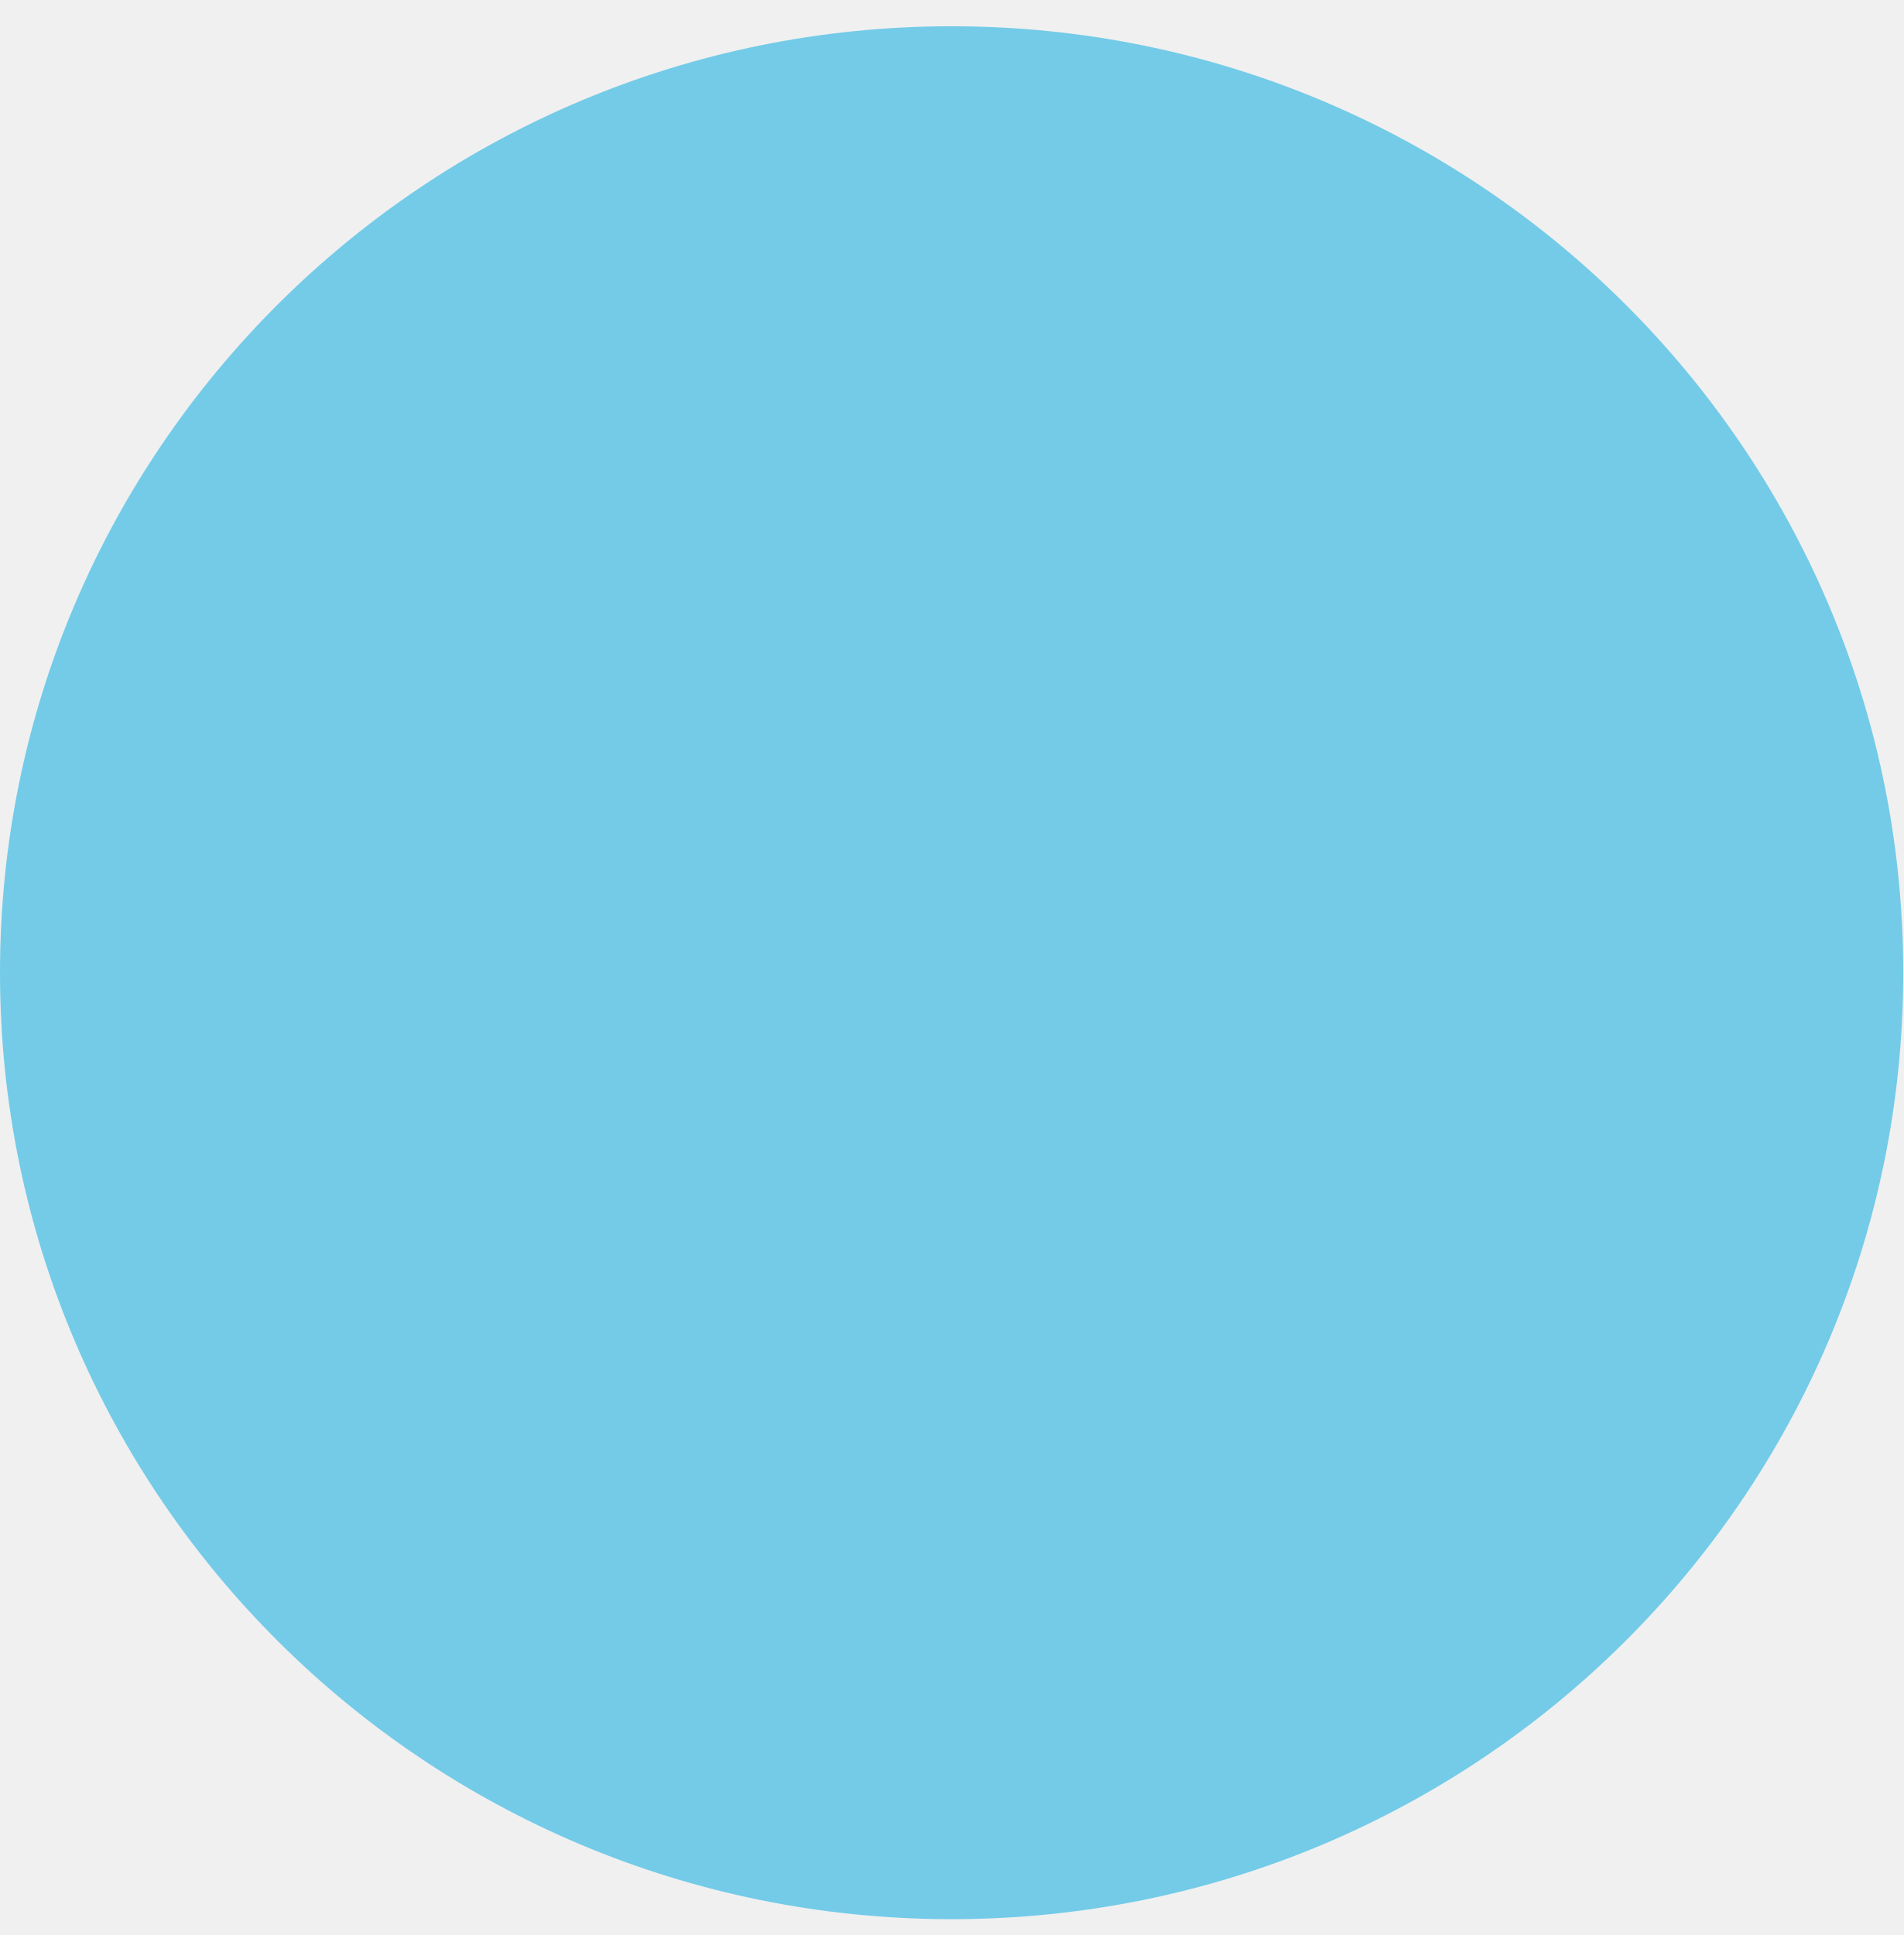
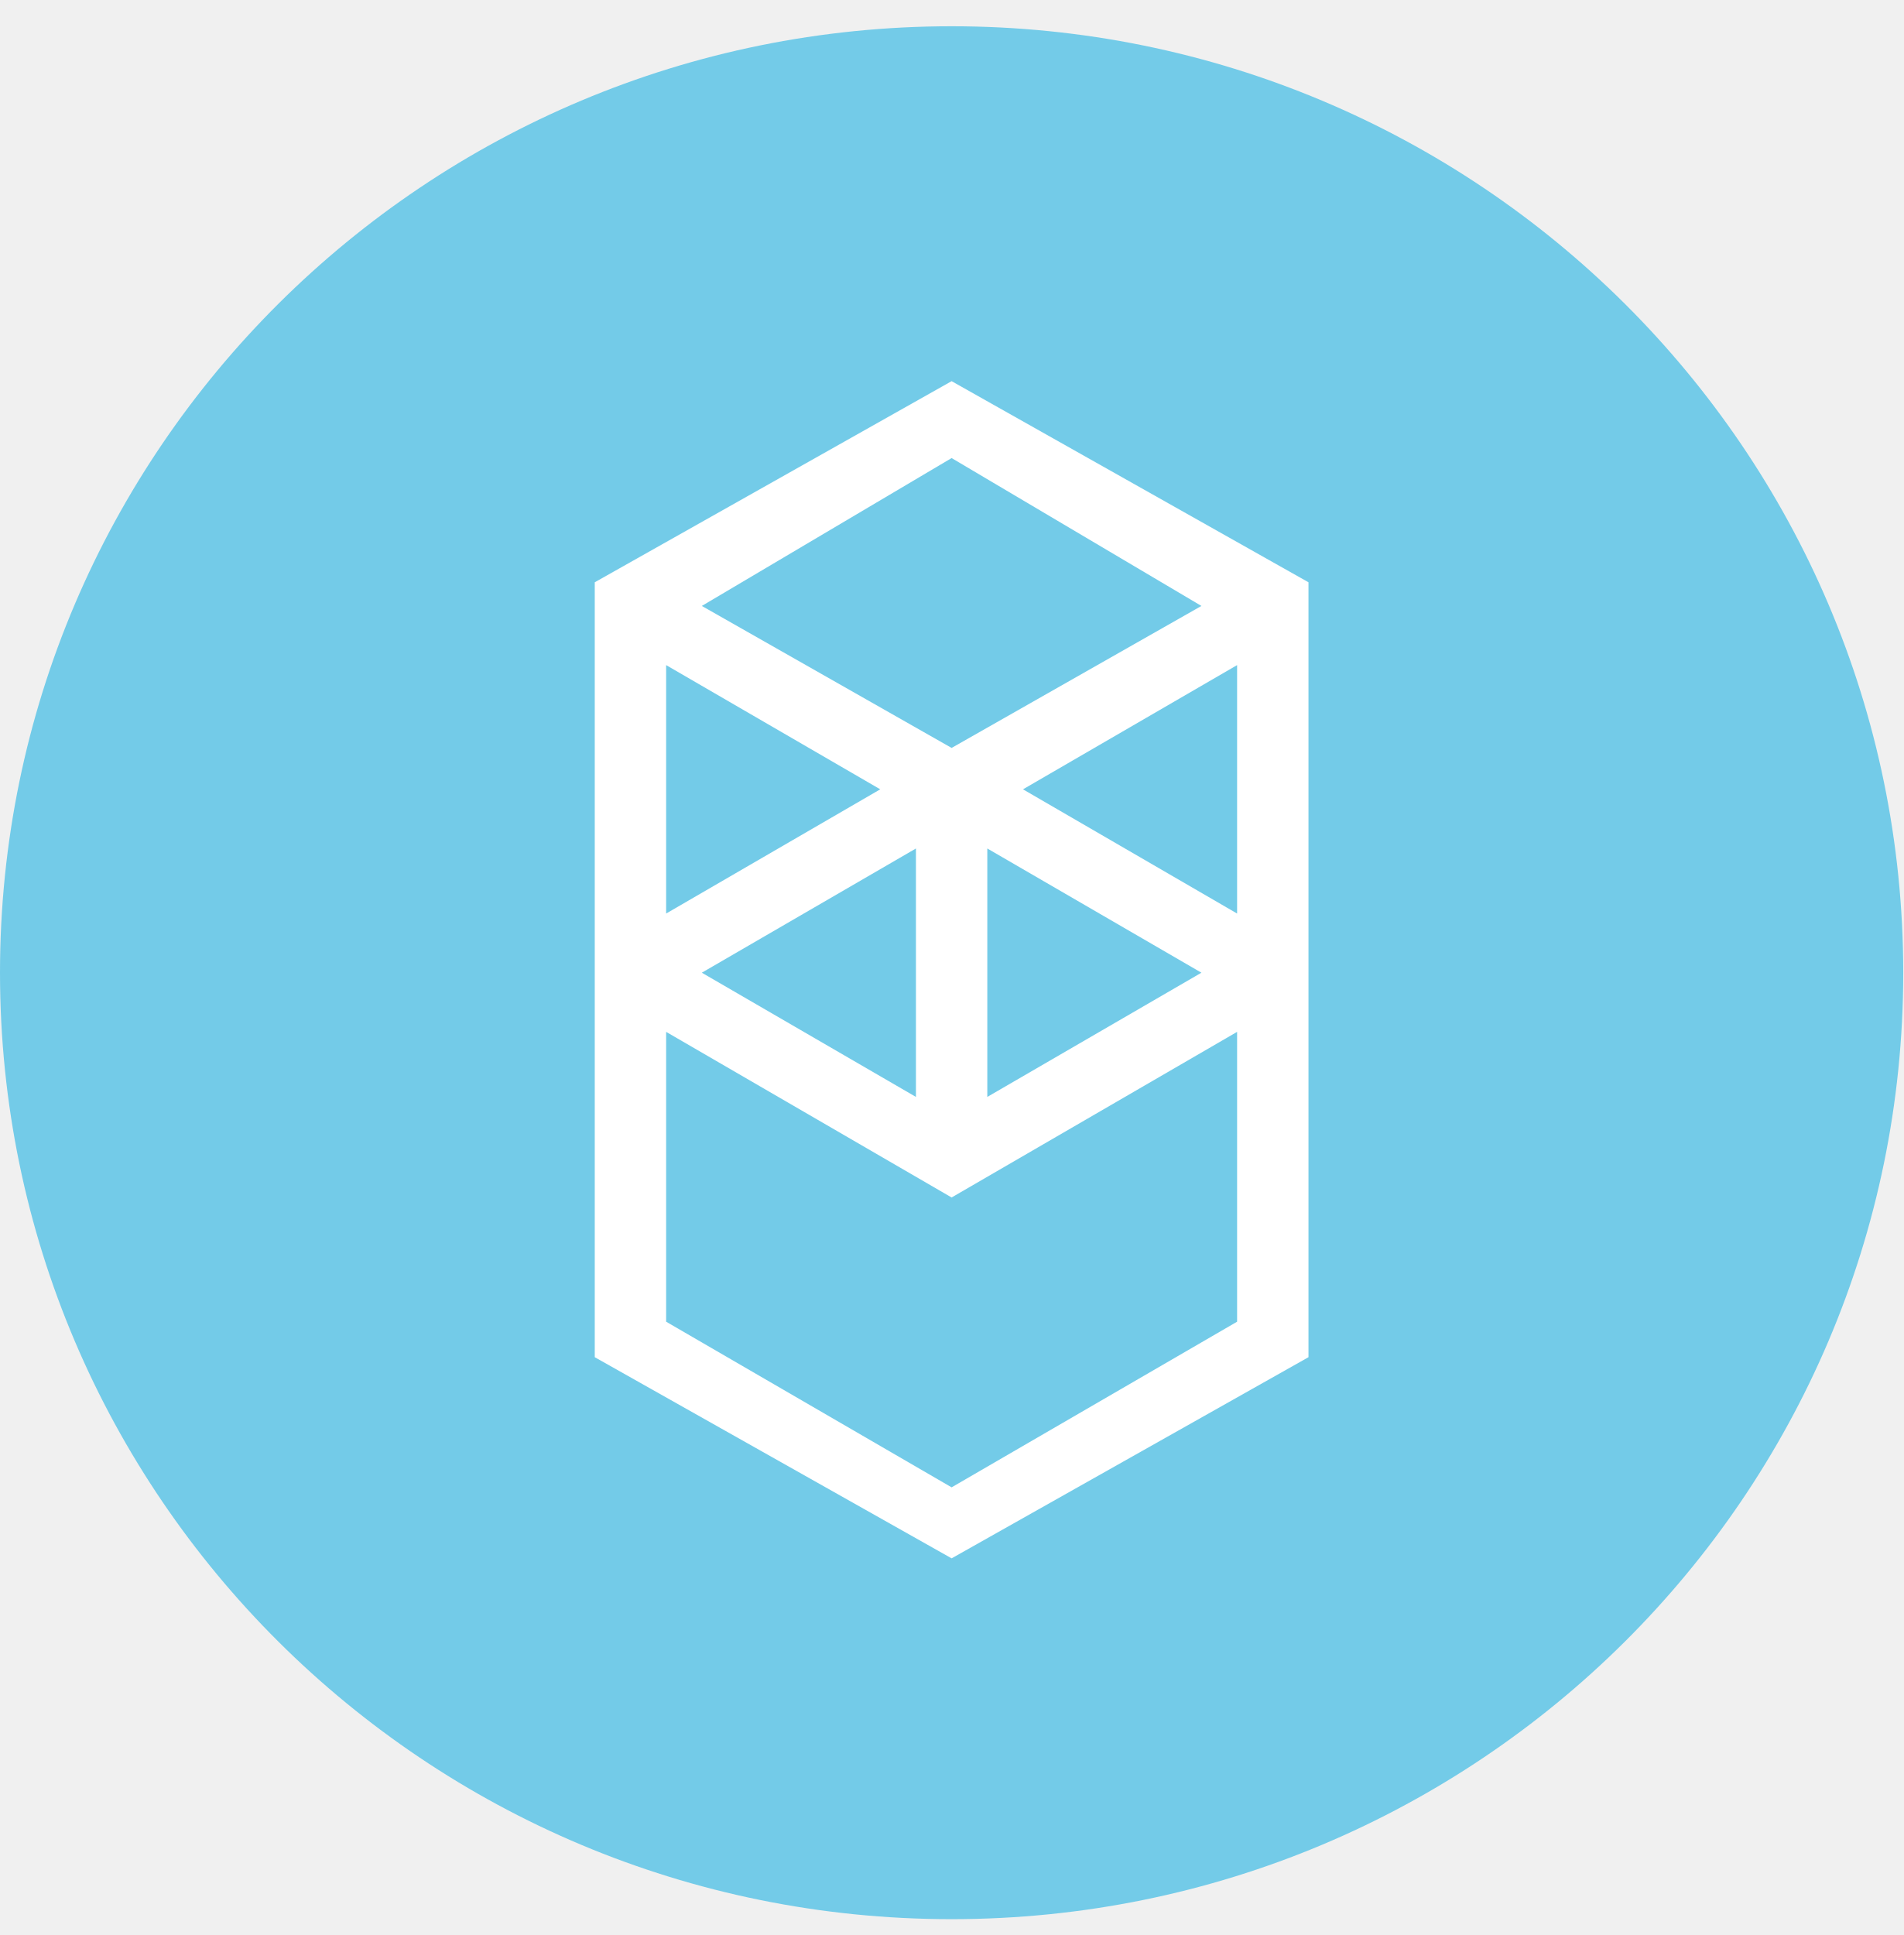
<svg xmlns="http://www.w3.org/2000/svg" width="60" height="61" viewBox="0 0 60 61" fill="none">
  <path d="M30 60.501C46.569 60.501 60 47.143 60 30.664C60 14.186 46.569 0.828 30 0.828C13.431 0.828 0 14.186 0 30.664C0 47.143 13.431 60.501 30 60.501Z" fill="#73CBE8" />
+   <path fill-rule="evenodd" clip-rule="evenodd" d="M32.25 24.883L39 20.967V28.799L32.25 24.883ZM39 41.666L30 46.888L21 41.666V32.529L30 37.75L39 32.529V41.666ZM21 20.967L27.75 24.883L21 28.799V20.967ZM31.125 26.748L37.875 30.664L31.125 34.58V26.748ZM28.875 34.58L22.125 30.664L28.875 26.748V34.58ZM37.875 19.102L30 23.578L22.125 19.102L30 14.44L37.875 19.102ZM18.75 18.356V42.785L30 49.126L41.25 42.785V18.356L30 12.016L18.75 18.356Z" fill="white" />
</svg>
